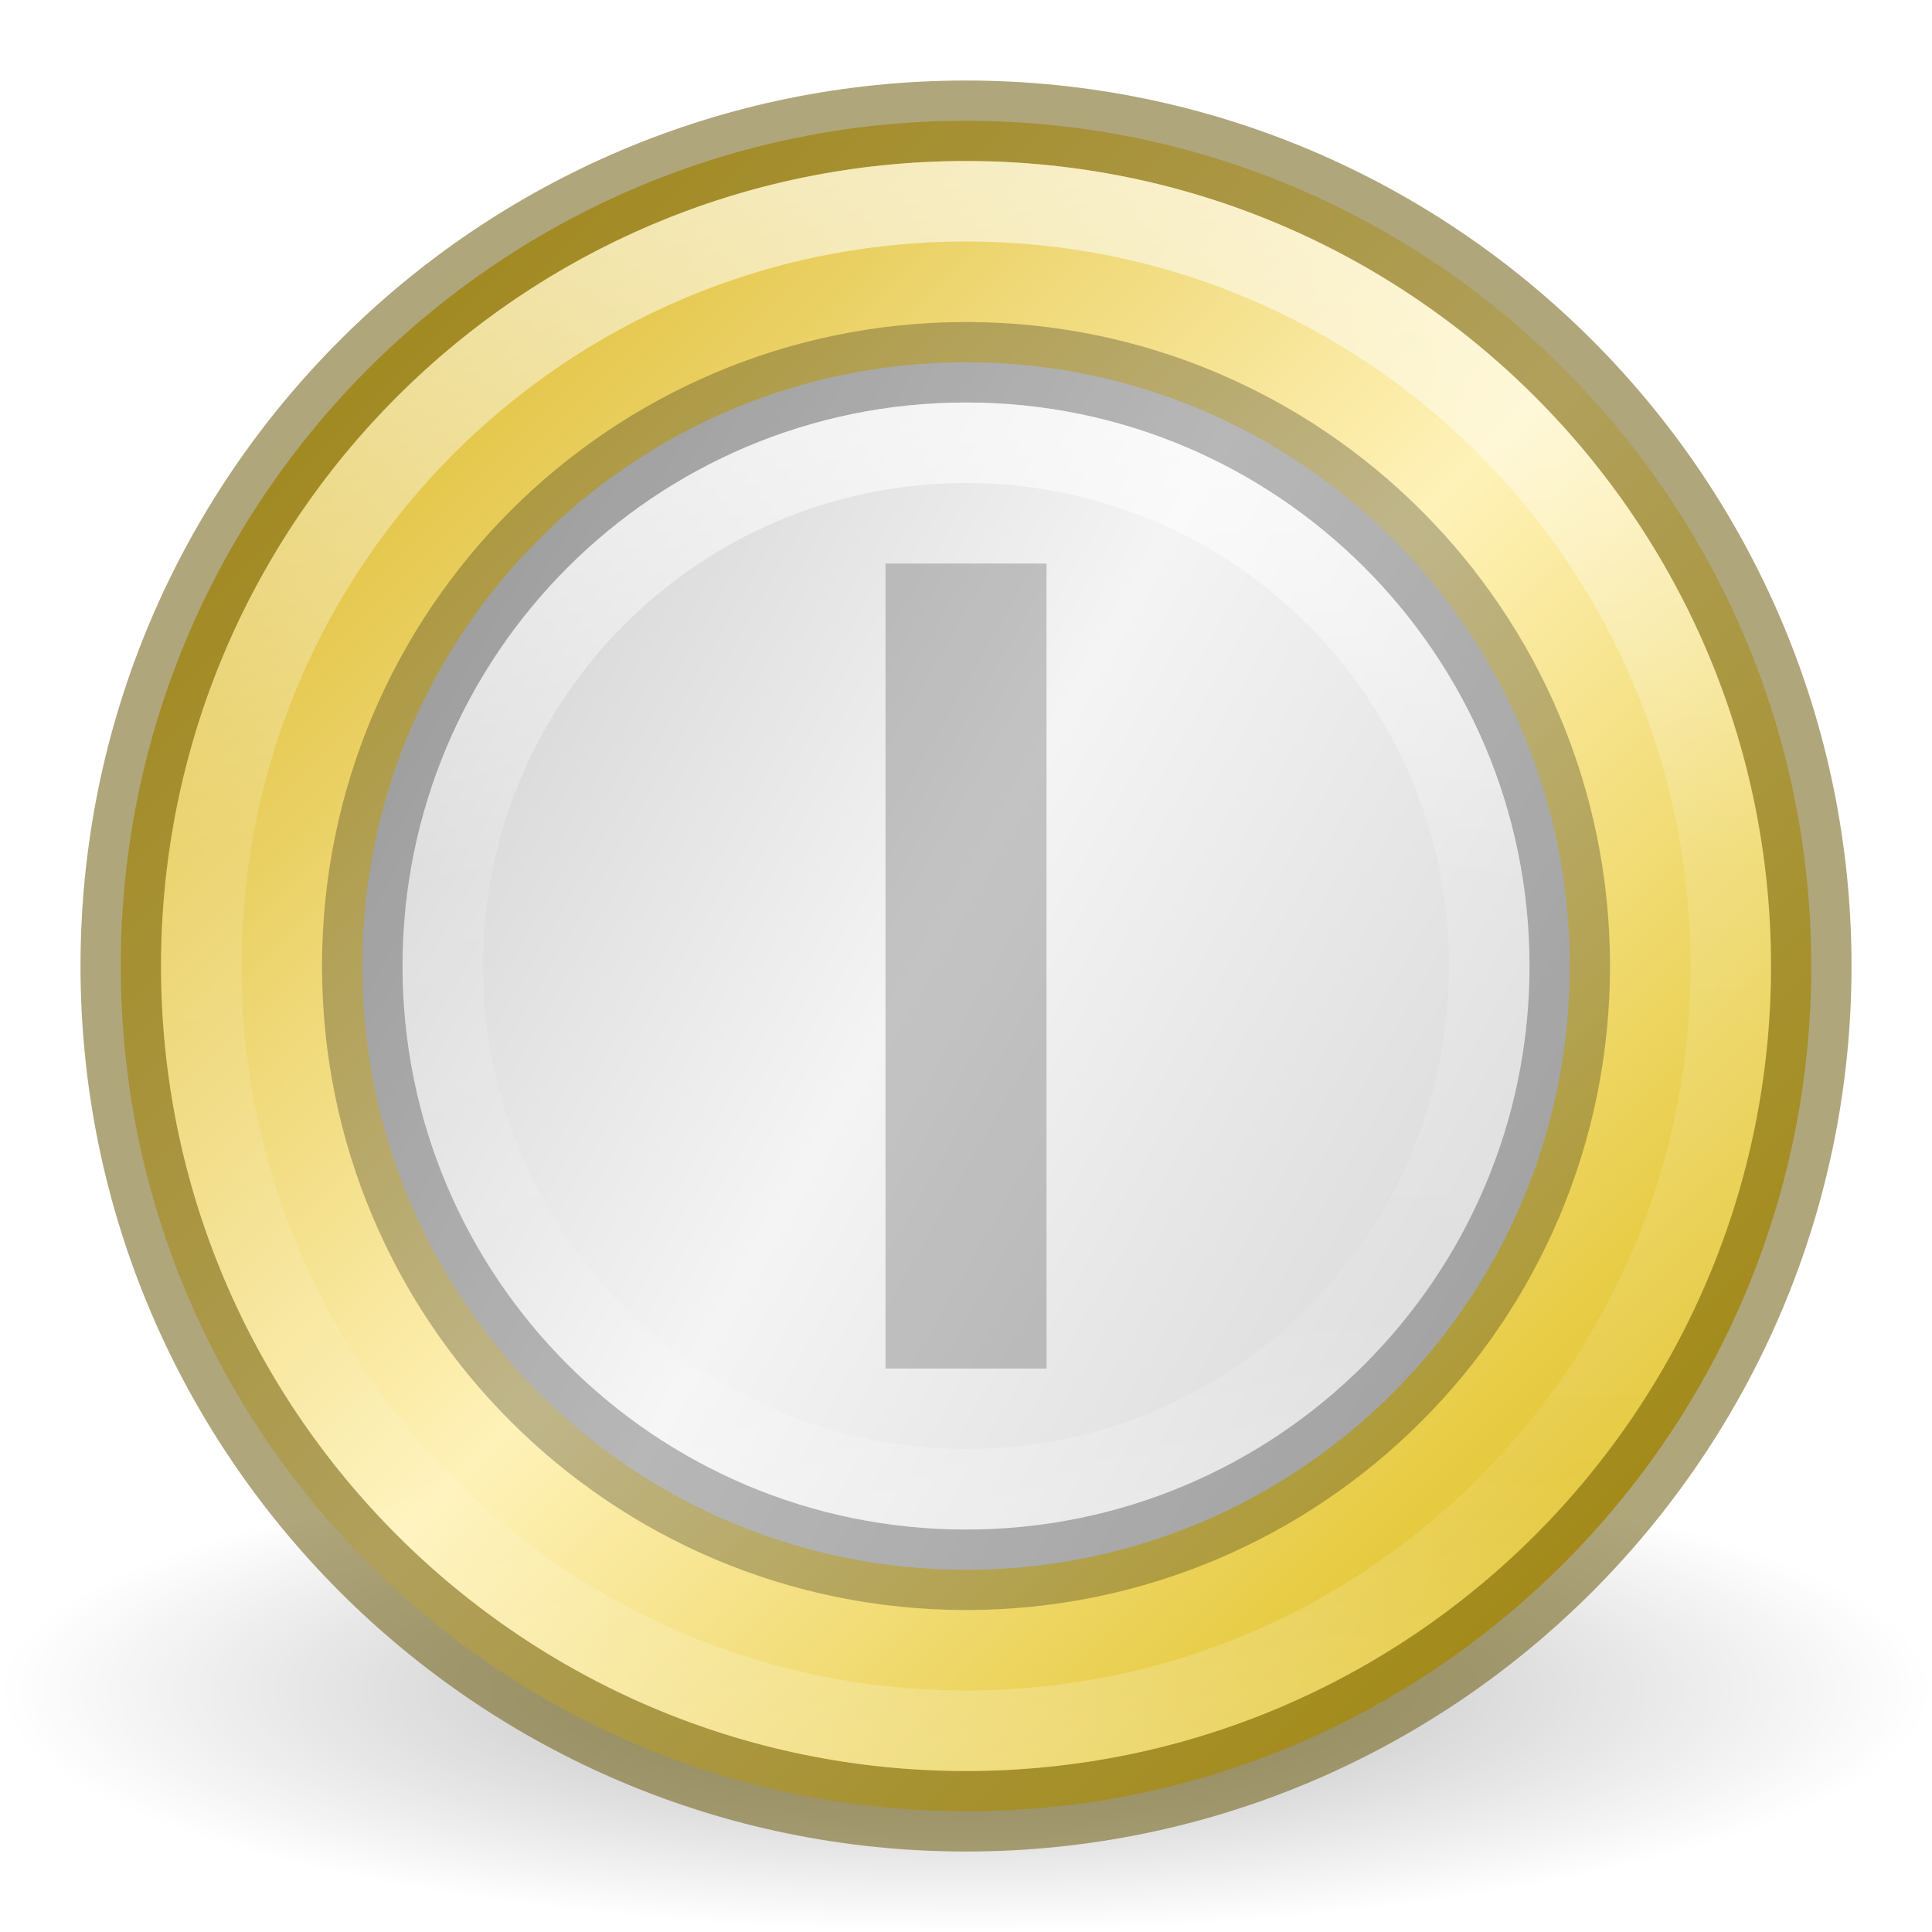
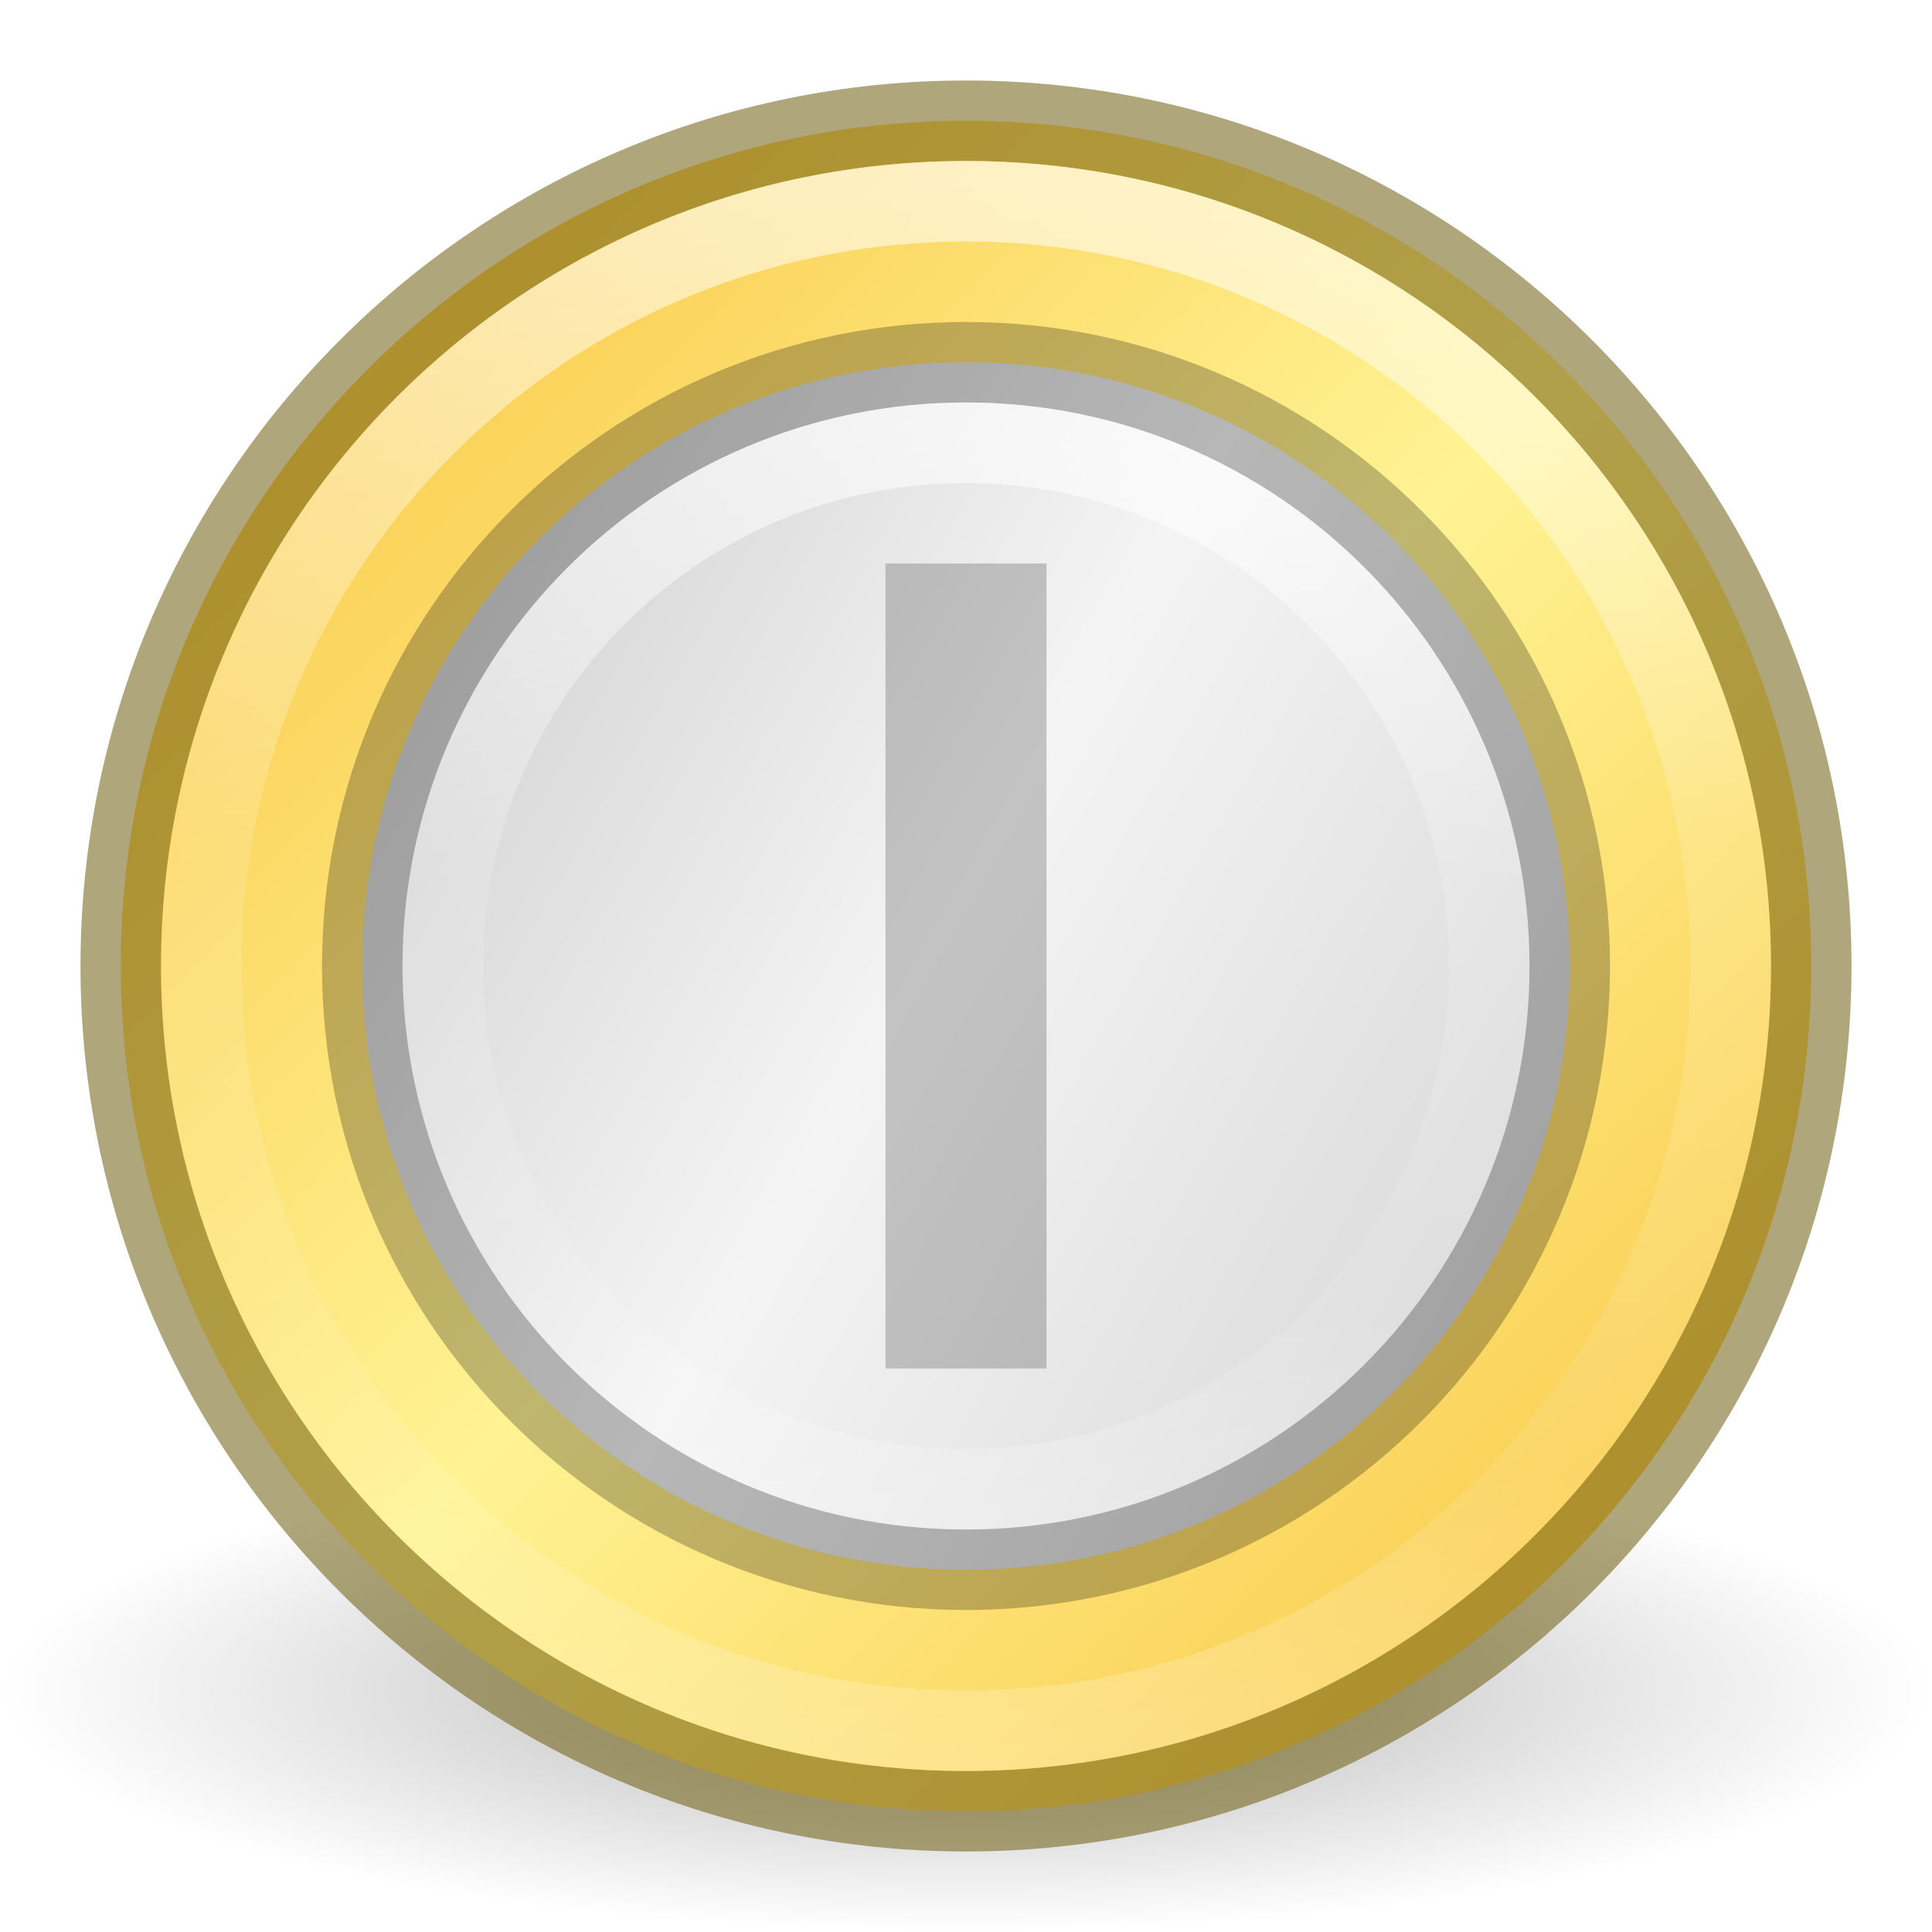
<svg xmlns="http://www.w3.org/2000/svg" xmlns:xlink="http://www.w3.org/1999/xlink" width="24" height="24" viewBox="0 0 24 24" id="svg2" version="1.1">
  <defs id="defs4">
    <linearGradient id="linearGradient23419">
      <stop id="stop23421" style="stop-color:#000000;stop-opacity:1" offset="0" />
      <stop id="stop23423" style="stop-color:#000000;stop-opacity:0" offset="1" />
    </linearGradient>
    <linearGradient id="linearGradient4806-2-9">
      <stop id="stop4808-4-6" style="stop-color:#ffffff;stop-opacity:1" offset="0" />
      <stop id="stop4810-0-9" style="stop-color:#ffffff;stop-opacity:0.235" offset="0.424" />
      <stop id="stop4812-8-7" style="stop-color:#ffffff;stop-opacity:0.157" offset="0.821" />
      <stop id="stop4814-0-7" style="stop-color:#ffffff;stop-opacity:0.392" offset="1" />
    </linearGradient>
-     <linearGradient xlink:href="#linearGradient4806-2-9" id="linearGradient7487" gradientUnits="userSpaceOnUse" gradientTransform="matrix(0.5306906,0,0,0.5306906,315.3446,662.793)" x1="71.204" y1="15.369" x2="71.204" y2="40.496" />
-     <linearGradient xlink:href="#linearGradient4251" id="linearGradient7483" gradientUnits="userSpaceOnUse" gradientTransform="matrix(0.1875,0,0,0.1875,-740.5817,-382.5228)" x1="304" y1="98" x2="368" y2="210" />
+     <linearGradient xlink:href="#linearGradient4806-2-9" id="linearGradient7487" gradientUnits="userSpaceOnUse" gradientTransform="matrix(0.5306906,0,0,0.5306906,-26.30317,-2.78869)" x1="71.204" y1="15.369" x2="71.204" y2="40.496" />
+     <linearGradient xlink:href="#linearGradient4251" id="linearGradient7483" gradientUnits="userSpaceOnUse" gradientTransform="matrix(0.1875,0,0,0.1875,-74.99999,-40.875)" x1="304" y1="98" x2="368" y2="210" />
    <linearGradient id="linearGradient4251">
      <stop id="stop4259" offset="0" style="stop-color:#cccccc;stop-opacity:1" />
      <stop style="stop-color:#f4f4f4;stop-opacity:1" offset="0.52" id="stop6460" />
      <stop style="stop-color:#c1c1c1;stop-opacity:1" offset="1" id="stop4183" />
    </linearGradient>
-     <linearGradient xlink:href="#linearGradient4806-2-9" id="linearGradient7475" gradientUnits="userSpaceOnUse" gradientTransform="matrix(0.7756248,0,0,0.7756247,297.6662,655.9675)" x1="71.204" y1="15.369" x2="71.204" y2="40.496" />
-     <linearGradient xlink:href="#linearGradient4140" id="linearGradient6964" gradientUnits="userSpaceOnUse" gradientTransform="matrix(0.2,0,0,0.2,286.4478,646.7817)" x1="288" y1="106" x2="384" y2="202" />
+     <linearGradient xlink:href="#linearGradient4806-2-9" id="linearGradient7475" gradientUnits="userSpaceOnUse" gradientTransform="matrix(0.7756248,0,0,0.7756247,-43.98156,-9.61425)" x1="71.204" y1="15.369" x2="71.204" y2="40.496" />
+     <linearGradient xlink:href="#linearGradient4140" id="linearGradient6964" gradientUnits="userSpaceOnUse" gradientTransform="matrix(0.2,0,0,0.2,-55.19999,-18.80001)" x1="288" y1="106" x2="384" y2="202" />
    <linearGradient id="linearGradient4140">
-       <stop id="stop4142" offset="0" style="stop-color:#d7b217;stop-opacity:1" />
-       <stop style="stop-color:#fff2b8;stop-opacity:1" offset="0.502" id="stop5784" />
-       <stop id="stop4144" offset="1" style="stop-color:#d9b500;stop-opacity:1" />
+       <stop id="stop4142" offset="0" style="stop-color:#f9c440;stop-opacity:1" />
+       <stop style="stop-color:#fff394;stop-opacity:1" offset="0.502" id="stop5784" />
+       <stop id="stop4144" offset="1" style="stop-color:#f9c440;stop-opacity:1" />
    </linearGradient>
-     <radialGradient r="10.625" fy="4.625" fx="62.625" cy="4.625" cx="62.625" gradientTransform="matrix(1.129412,0,0,0.2823525,282.9184,685.2758)" gradientUnits="userSpaceOnUse" id="radialGradient3090-9-3" xlink:href="#linearGradient23419" />
+     <radialGradient r="10.625" fy="4.625" fx="62.625" cy="4.625" cx="62.625" gradientTransform="matrix(1.129412,0,0,0.2823525,-58.7294,19.69412)" gradientUnits="userSpaceOnUse" id="radialGradient3090-9-3" xlink:href="#linearGradient23419" />
  </defs>
-   <g id="layer1" transform="translate(-341.6478,-665.5817)">
-     <path d="m 365.648,686.582 c 0,1.657 -5.373,3 -12,3 -6.627,0 -12,-1.343 -12,-3 0,-1.657 5.373,-3 12,-3 6.627,0 12,1.343 12,3 z" id="path8836" style="display:inline;overflow:visible;visibility:visible;opacity:0.3;fill:url(#radialGradient3090-9-3);fill-opacity:1;fill-rule:evenodd;stroke:none;stroke-width:1;marker:none;enable-background:new" />
-     <path style="color:#000000;display:inline;overflow:visible;visibility:visible;fill:url(#linearGradient6964);fill-opacity:1;fill-rule:nonzero;stroke:#6e5b0e;stroke-width:1;stroke-opacity:0.542;marker:none;enable-background:accumulate" id="path6962" d="m 353.648,667.082 c -5.794,0 -10.5,4.706 -10.5,10.5 0,5.794 4.706,10.5 10.5,10.5 5.794,0 10.5,-4.706 10.5,-10.5 0,-5.794 -4.706,-10.5 -10.5,-10.5 z" />
-     <path style="color:#000000;display:inline;overflow:visible;visibility:visible;opacity:0.6;fill:none;stroke:url(#linearGradient7475);stroke-width:1;stroke-linecap:round;stroke-linejoin:round;stroke-miterlimit:4;stroke-dasharray:none;stroke-dashoffset:0;stroke-opacity:1;marker:none;enable-background:accumulate" id="path7473" d="m 363.148,677.582 c 0,5.247 -4.253,9.5 -9.5,9.5 -5.247,0 -9.5,-4.253 -9.5,-9.5 0,-5.247 4.253,-9.5 9.5,-9.5 5.247,0 9.5,4.253 9.5,9.5 z" />
-     <circle r="7.5" style="display:inline;opacity:1;fill:url(#linearGradient7483);fill-opacity:1;stroke:#000000;stroke-width:1;stroke-miterlimit:4;stroke-dasharray:none;stroke-opacity:0.251;enable-background:new" id="circle7481" cx="-677.582" cy="-353.648" transform="matrix(0,-1,-1,0,0,0)" />
-     <path d="m 360.148,677.582 c 0,3.59 -2.91,6.5 -6.5,6.5 -3.59,0 -6.5,-2.91 -6.5,-6.5 0,-3.59 2.91,-6.5 6.5,-6.5 3.59,0 6.5,2.91 6.5,6.5 z" id="path7485" style="color:#000000;display:inline;overflow:visible;visibility:visible;opacity:0.6;fill:none;stroke:url(#linearGradient7487);stroke-width:1;stroke-linecap:round;stroke-linejoin:round;stroke-miterlimit:4;stroke-dasharray:none;stroke-dashoffset:0;stroke-opacity:1;marker:none;enable-background:accumulate" />
-     <rect y="672.582" x="352.648" height="10" width="2" id="rect7489" style="display:inline;opacity:0.2;fill:#000000;fill-opacity:1;stroke:none;stroke-width:2;stroke-linecap:round;stroke-linejoin:round;stroke-miterlimit:4;stroke-dasharray:none;stroke-dashoffset:0;stroke-opacity:0.69;enable-background:new" />
-   </g>
+   <path style="display:inline;overflow:visible;visibility:visible;opacity:0.3;fill:url(#radialGradient3090-9-3);fill-opacity:1;fill-rule:evenodd;stroke:none;stroke-width:1;marker:none;enable-background:new" id="path8836" d="m 24,21 c 0,1.657 -5.373,3 -12,3 -6.627,0 -12,-1.343 -12,-3 0,-1.657 5.373,-3 12,-3 6.627,0 12,1.343 12,3 z" />
+   <path d="m 12,1.5 c -5.794,0 -10.5,4.706 -10.5,10.5 0,5.794 4.706,10.5 10.5,10.5 5.794,0 10.5,-4.706 10.5,-10.5 0,-5.794 -4.706,-10.5 -10.5,-10.5 z" id="path6962" style="color:#000000;display:inline;overflow:visible;visibility:visible;fill:url(#linearGradient6964);fill-opacity:1;fill-rule:nonzero;stroke:#6e5b0e;stroke-width:1;stroke-opacity:0.542;marker:none;enable-background:accumulate" />
+   <path d="m 21.5,12 c 0,5.247 -4.253,9.5 -9.5,9.5 -5.247,0 -9.5,-4.253 -9.5,-9.5 0,-5.247 4.253,-9.5 9.5,-9.5 5.247,0 9.5,4.253 9.5,9.5 z" id="path7473" style="color:#000000;display:inline;overflow:visible;visibility:visible;opacity:0.6;fill:none;stroke:url(#linearGradient7475);stroke-width:1;stroke-linecap:round;stroke-linejoin:round;stroke-miterlimit:4;stroke-dasharray:none;stroke-dashoffset:0;stroke-opacity:1;marker:none;enable-background:accumulate" />
+   <circle transform="matrix(0,-1,-1,0,0,0)" cy="-12" cx="-12" id="circle7481" style="display:inline;opacity:1;fill:url(#linearGradient7483);fill-opacity:1;stroke:#000000;stroke-width:1;stroke-miterlimit:4;stroke-dasharray:none;stroke-opacity:0.251;enable-background:new" r="7.5" />
+   <path style="color:#000000;display:inline;overflow:visible;visibility:visible;opacity:0.6;fill:none;stroke:url(#linearGradient7487);stroke-width:1;stroke-linecap:round;stroke-linejoin:round;stroke-miterlimit:4;stroke-dasharray:none;stroke-dashoffset:0;stroke-opacity:1;marker:none;enable-background:accumulate" id="path7485" d="m 18.5,12 c 0,3.59 -2.91,6.5 -6.5,6.5 -3.59,0 -6.5,-2.91 -6.5,-6.5 0,-3.59 2.91,-6.5 6.5,-6.5 3.59,0 6.5,2.91 6.5,6.5 z" />
+   <rect style="display:inline;opacity:0.2;fill:#000000;fill-opacity:1;stroke:none;stroke-width:2;stroke-linecap:round;stroke-linejoin:round;stroke-miterlimit:4;stroke-dasharray:none;stroke-dashoffset:0;stroke-opacity:0.69;enable-background:new" id="rect7489" width="2" height="10" x="11" y="7" />
</svg>
